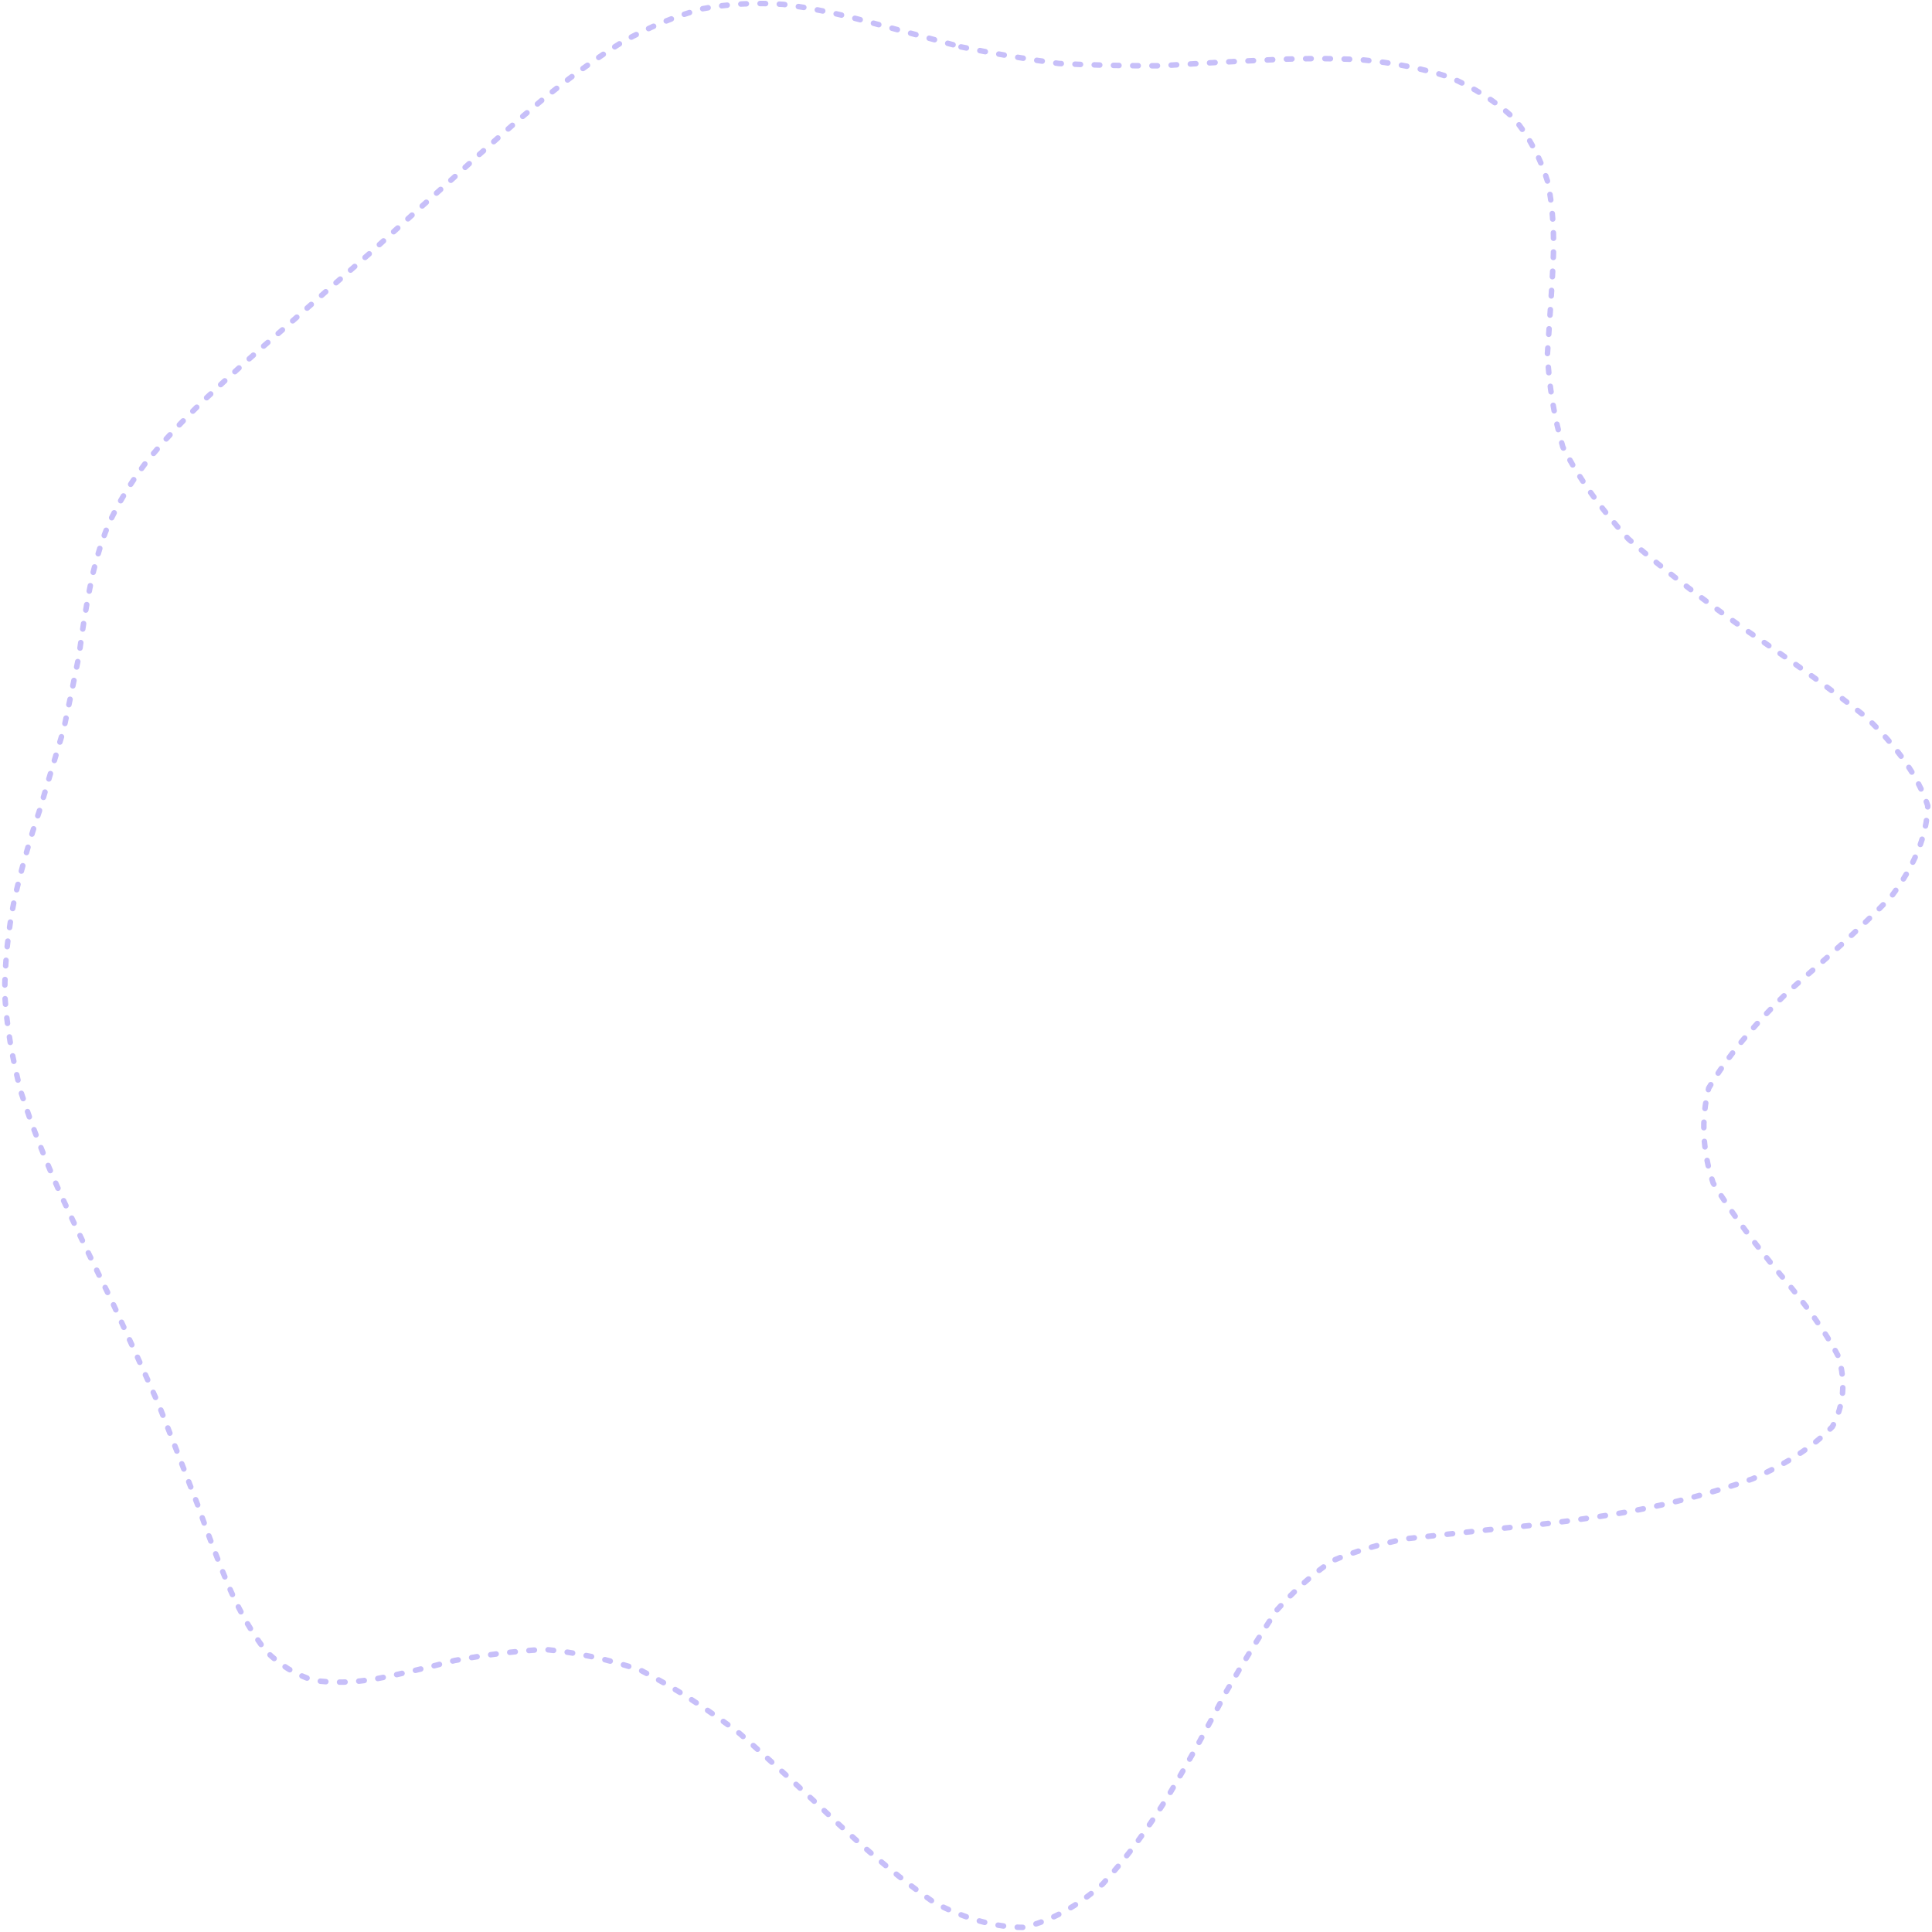
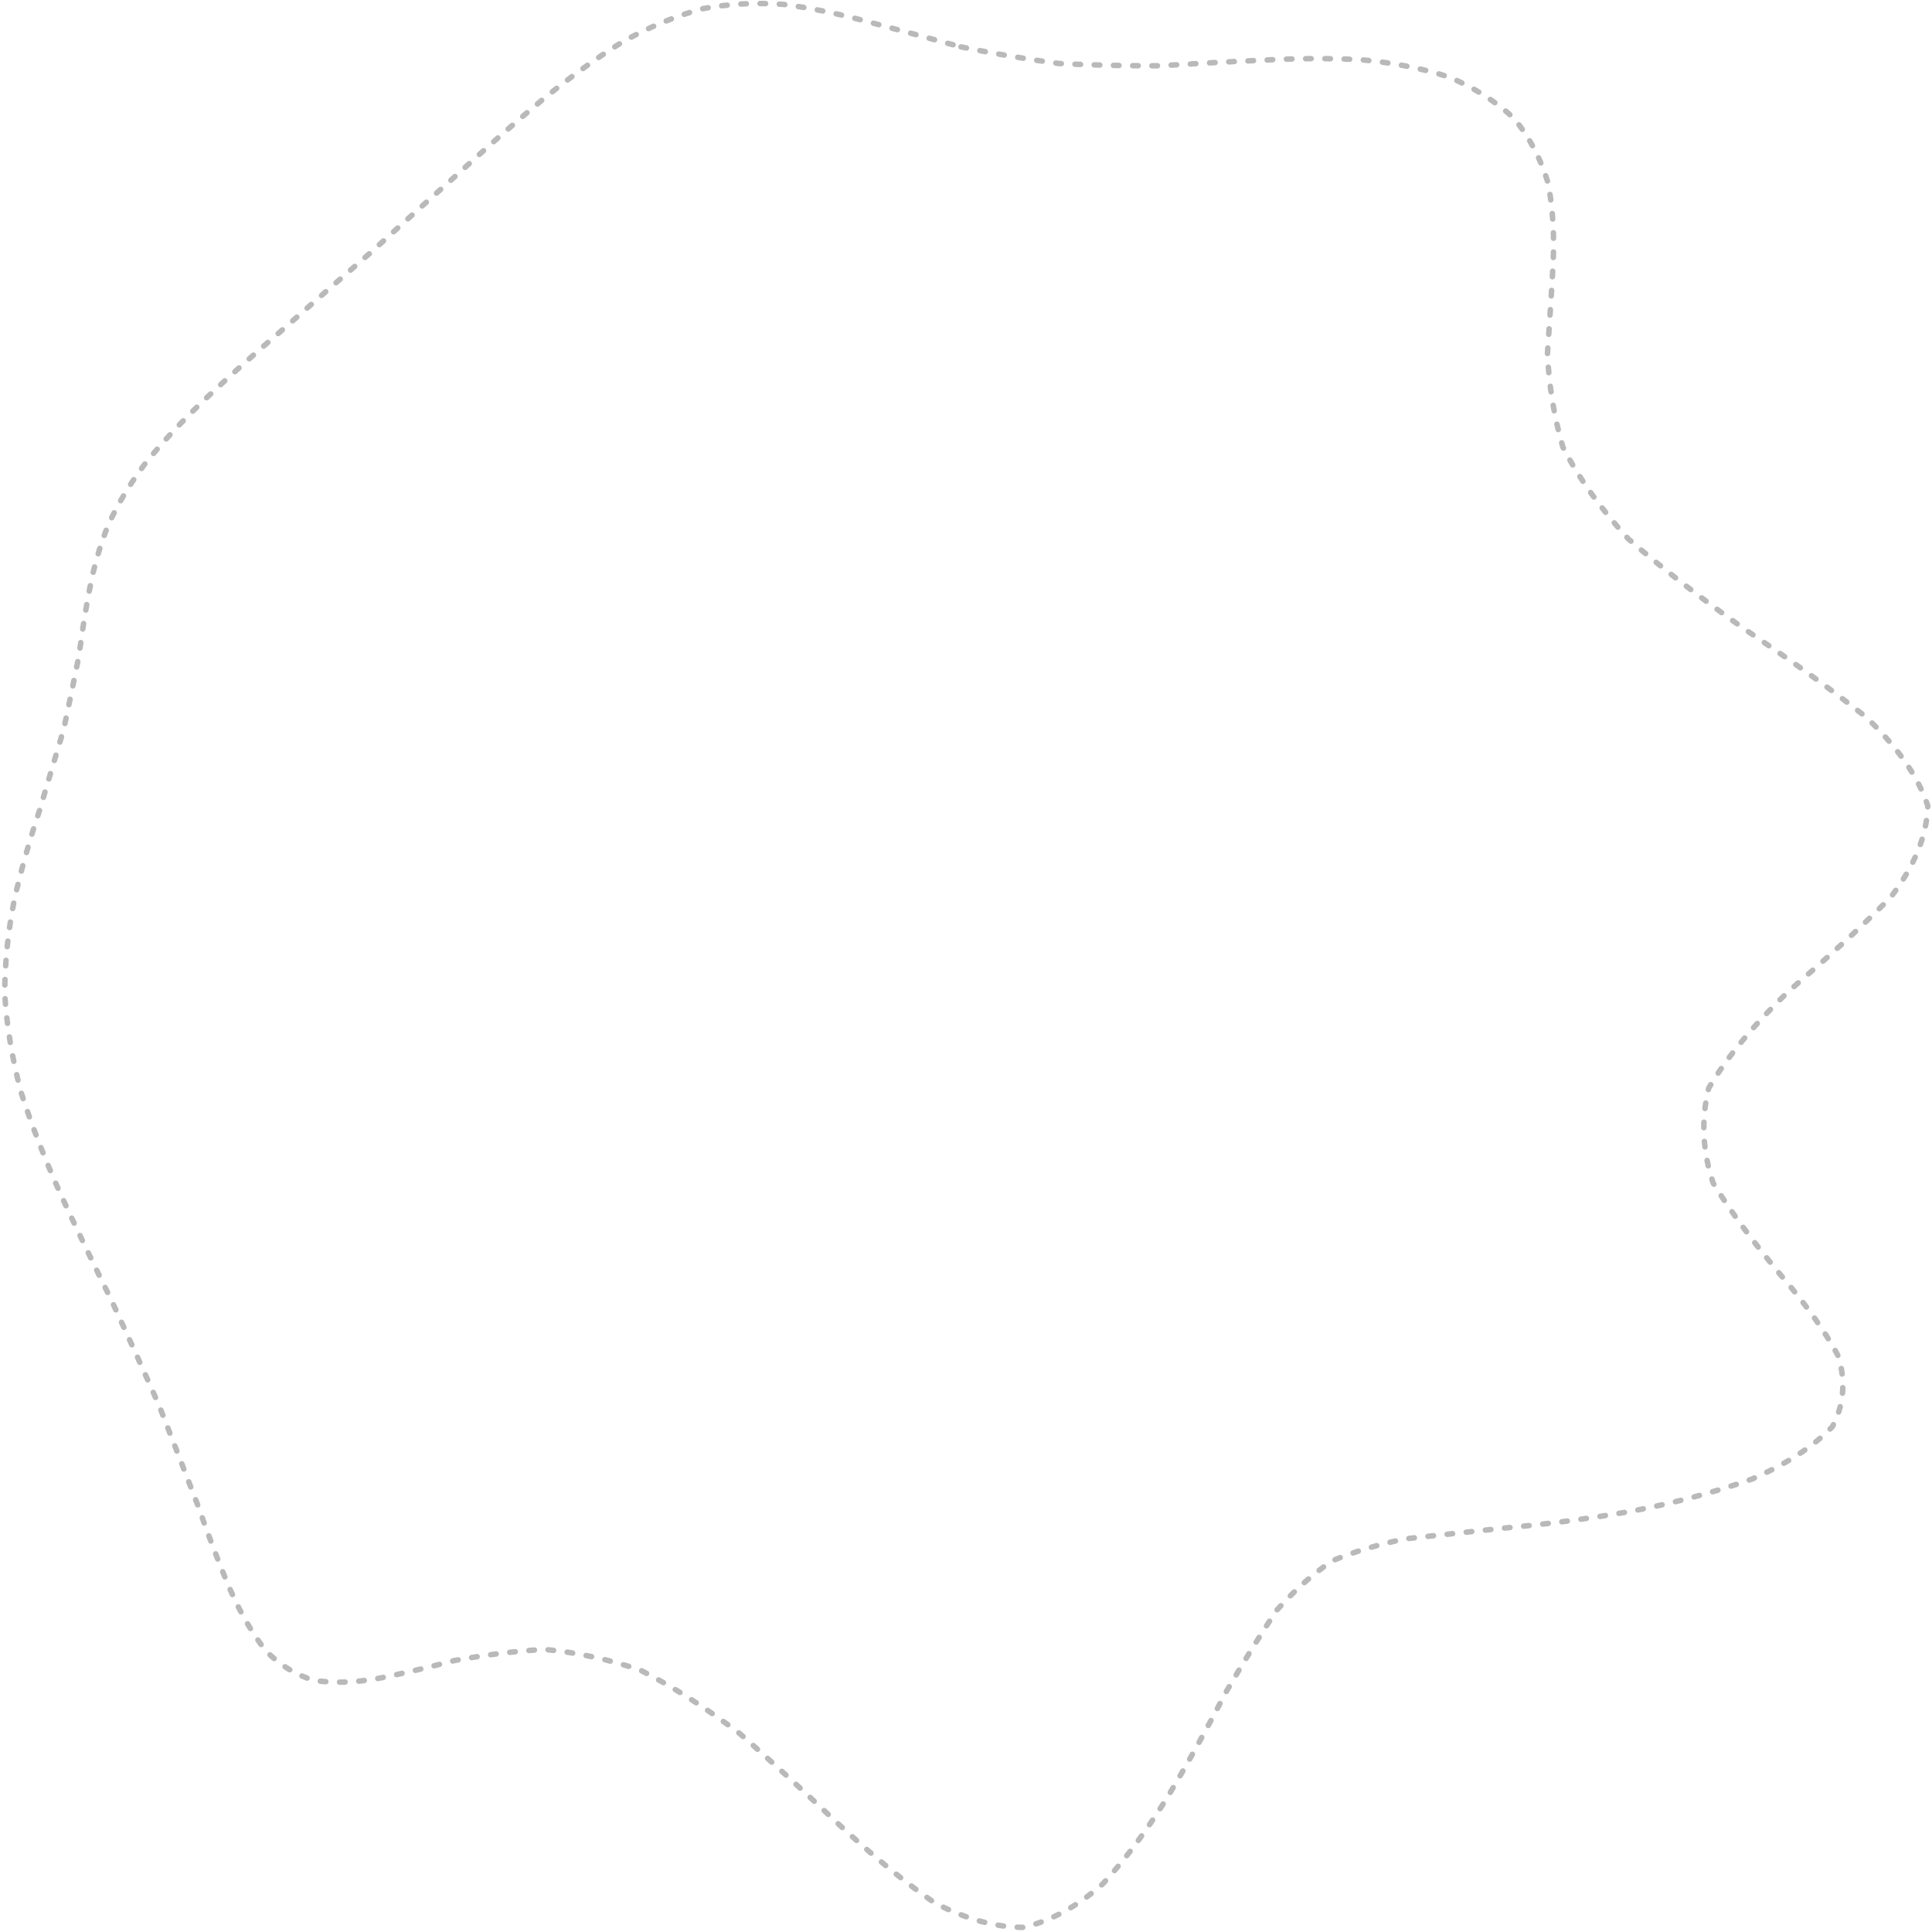
<svg xmlns="http://www.w3.org/2000/svg" width="703" height="703" viewBox="0 0 703 703" fill="none">
-   <path opacity="0.34" d="M349.688 17.066C361.336 19.455 373.225 21.488 385.322 23.108C397.418 23.728 409.733 23.97 422.162 23.935C434.58 23.166 447.067 22.43 459.497 21.902C471.777 21.213 483.85 21.109 495.533 21.764C506.837 22.798 517.486 24.866 527.25 28.025C536.325 31.861 544.251 36.87 550.811 42.993C556.463 49.816 560.61 57.651 563.229 66.359C565.078 75.583 565.63 85.474 565.124 95.904C564.619 106.576 563.769 117.581 563.068 128.793C563.642 140.016 565.354 151.32 568.674 162.647C574.395 173.813 582.31 184.967 592.476 196.064C604.974 206.965 619.173 217.833 634.474 228.688C650.247 239.36 665.41 250.067 678.896 260.842C690.085 271.479 697.839 282.243 701.458 293.168C701.217 304.012 696.633 315.063 688.098 326.332C677.173 337.578 664.25 349.077 650.672 360.829C638.529 372.569 628.604 384.287 621.746 395.946C618.874 407.583 619.552 419.128 623.377 430.489C630.293 441.793 638.748 452.844 647.639 463.562C656.657 474.107 664.055 484.193 669.029 493.716C671.648 502.929 670.901 511.442 666.743 519.138C659.793 526.421 649.89 532.774 637.633 538.139C623.768 543.067 608.696 547.019 593.085 549.994C577.473 552.716 562.287 554.658 547.893 555.967C534.533 557.449 522.333 558.69 511.294 559.942C501.529 562.01 492.753 564.583 484.781 567.926C477.75 572.682 471.145 578.586 464.723 585.731C458.784 594.485 452.685 604.456 446.252 615.461C439.956 627.523 433.133 640.021 425.689 652.485C418.222 664.731 410.077 675.931 401.243 685.523C392.352 693.415 382.783 698.803 372.582 701.319C362.324 701.342 351.468 698.32 340.05 692.37C328.62 684.478 316.937 674.691 305.07 663.686C293.238 652.508 281.245 641.342 269.172 630.797C257.179 621.664 245.151 613.922 233.158 607.776C221.315 603.698 209.598 601.228 198.099 600.171C186.841 600.814 175.928 602.285 165.451 604.203C155.354 606.834 145.819 609.166 136.962 610.855C128.565 612.279 120.903 612.509 114.033 611.394C107.589 609.407 101.879 605.88 96.882 600.86C92.08 594.841 87.784 587.432 83.924 578.793C79.846 569.362 75.918 558.954 72 547.777C67.509 536.128 62.833 523.963 57.917 511.488C52.311 498.794 46.486 485.962 40.547 473.108C34.183 460.23 27.992 447.433 22.168 434.786C16.504 422.172 11.599 409.743 7.693 397.543C4.454 385.378 2.432 373.419 1.72 361.702C1.743 350.008 2.96 338.52 5.246 327.274C7.797 316.016 10.921 305.253 14.367 294.971C17.389 284.667 20.352 274.822 23.155 265.46C25.2 256.052 27.038 247.091 28.738 238.568C29.864 229.986 31.128 221.796 32.69 213.984C34.206 206.035 36.401 198.396 39.399 191.009C42.856 183.393 47.36 175.926 52.919 168.551C59.157 160.82 66.429 153.066 74.619 145.255C83.373 136.961 92.85 128.517 102.89 119.913C113.148 110.827 123.728 101.579 134.492 92.228C145.164 82.544 155.848 72.895 166.485 63.406C176.835 53.917 187.094 44.842 197.26 36.388C207.082 28.346 216.881 21.213 226.668 15.147C236.18 9.863 245.783 5.854 255.548 3.189C265.105 1.374 274.915 0.868 285.024 1.592C295.019 2.867 305.369 5.061 316.133 7.991C326.85 10.816 338.028 13.918 349.676 17.066" stroke="#5A42ED" stroke-width="2" stroke-linecap="round" stroke-dasharray="2 5" />
+   <path opacity="0.34" d="M349.688 17.066C361.336 19.455 373.225 21.488 385.322 23.108C397.418 23.728 409.733 23.97 422.162 23.935C434.58 23.166 447.067 22.43 459.497 21.902C471.777 21.213 483.85 21.109 495.533 21.764C506.837 22.798 517.486 24.866 527.25 28.025C536.325 31.861 544.251 36.87 550.811 42.993C556.463 49.816 560.61 57.651 563.229 66.359C565.078 75.583 565.63 85.474 565.124 95.904C564.619 106.576 563.769 117.581 563.068 128.793C563.642 140.016 565.354 151.32 568.674 162.647C574.395 173.813 582.31 184.967 592.476 196.064C604.974 206.965 619.173 217.833 634.474 228.688C650.247 239.36 665.41 250.067 678.896 260.842C690.085 271.479 697.839 282.243 701.458 293.168C701.217 304.012 696.633 315.063 688.098 326.332C677.173 337.578 664.25 349.077 650.672 360.829C638.529 372.569 628.604 384.287 621.746 395.946C618.874 407.583 619.552 419.128 623.377 430.489C630.293 441.793 638.748 452.844 647.639 463.562C656.657 474.107 664.055 484.193 669.029 493.716C671.648 502.929 670.901 511.442 666.743 519.138C659.793 526.421 649.89 532.774 637.633 538.139C623.768 543.067 608.696 547.019 593.085 549.994C577.473 552.716 562.287 554.658 547.893 555.967C534.533 557.449 522.333 558.69 511.294 559.942C501.529 562.01 492.753 564.583 484.781 567.926C477.75 572.682 471.145 578.586 464.723 585.731C458.784 594.485 452.685 604.456 446.252 615.461C439.956 627.523 433.133 640.021 425.689 652.485C418.222 664.731 410.077 675.931 401.243 685.523C392.352 693.415 382.783 698.803 372.582 701.319C362.324 701.342 351.468 698.32 340.05 692.37C328.62 684.478 316.937 674.691 305.07 663.686C293.238 652.508 281.245 641.342 269.172 630.797C257.179 621.664 245.151 613.922 233.158 607.776C221.315 603.698 209.598 601.228 198.099 600.171C186.841 600.814 175.928 602.285 165.451 604.203C155.354 606.834 145.819 609.166 136.962 610.855C128.565 612.279 120.903 612.509 114.033 611.394C107.589 609.407 101.879 605.88 96.882 600.86C92.08 594.841 87.784 587.432 83.924 578.793C79.846 569.362 75.918 558.954 72 547.777C67.509 536.128 62.833 523.963 57.917 511.488C52.311 498.794 46.486 485.962 40.547 473.108C34.183 460.23 27.992 447.433 22.168 434.786C16.504 422.172 11.599 409.743 7.693 397.543C4.454 385.378 2.432 373.419 1.72 361.702C1.743 350.008 2.96 338.52 5.246 327.274C7.797 316.016 10.921 305.253 14.367 294.971C17.389 284.667 20.352 274.822 23.155 265.46C25.2 256.052 27.038 247.091 28.738 238.568C29.864 229.986 31.128 221.796 32.69 213.984C34.206 206.035 36.401 198.396 39.399 191.009C42.856 183.393 47.36 175.926 52.919 168.551C59.157 160.82 66.429 153.066 74.619 145.255C83.373 136.961 92.85 128.517 102.89 119.913C113.148 110.827 123.728 101.579 134.492 92.228C145.164 82.544 155.848 72.895 166.485 63.406C176.835 53.917 187.094 44.842 197.26 36.388C207.082 28.346 216.881 21.213 226.668 15.147C236.18 9.863 245.783 5.854 255.548 3.189C265.105 1.374 274.915 0.868 285.024 1.592C295.019 2.867 305.369 5.061 316.133 7.991C326.85 10.816 338.028 13.918 349.676 17.066" stroke="#333333" stroke-width="2" stroke-linecap="round" stroke-dasharray="2 5" />
</svg>
